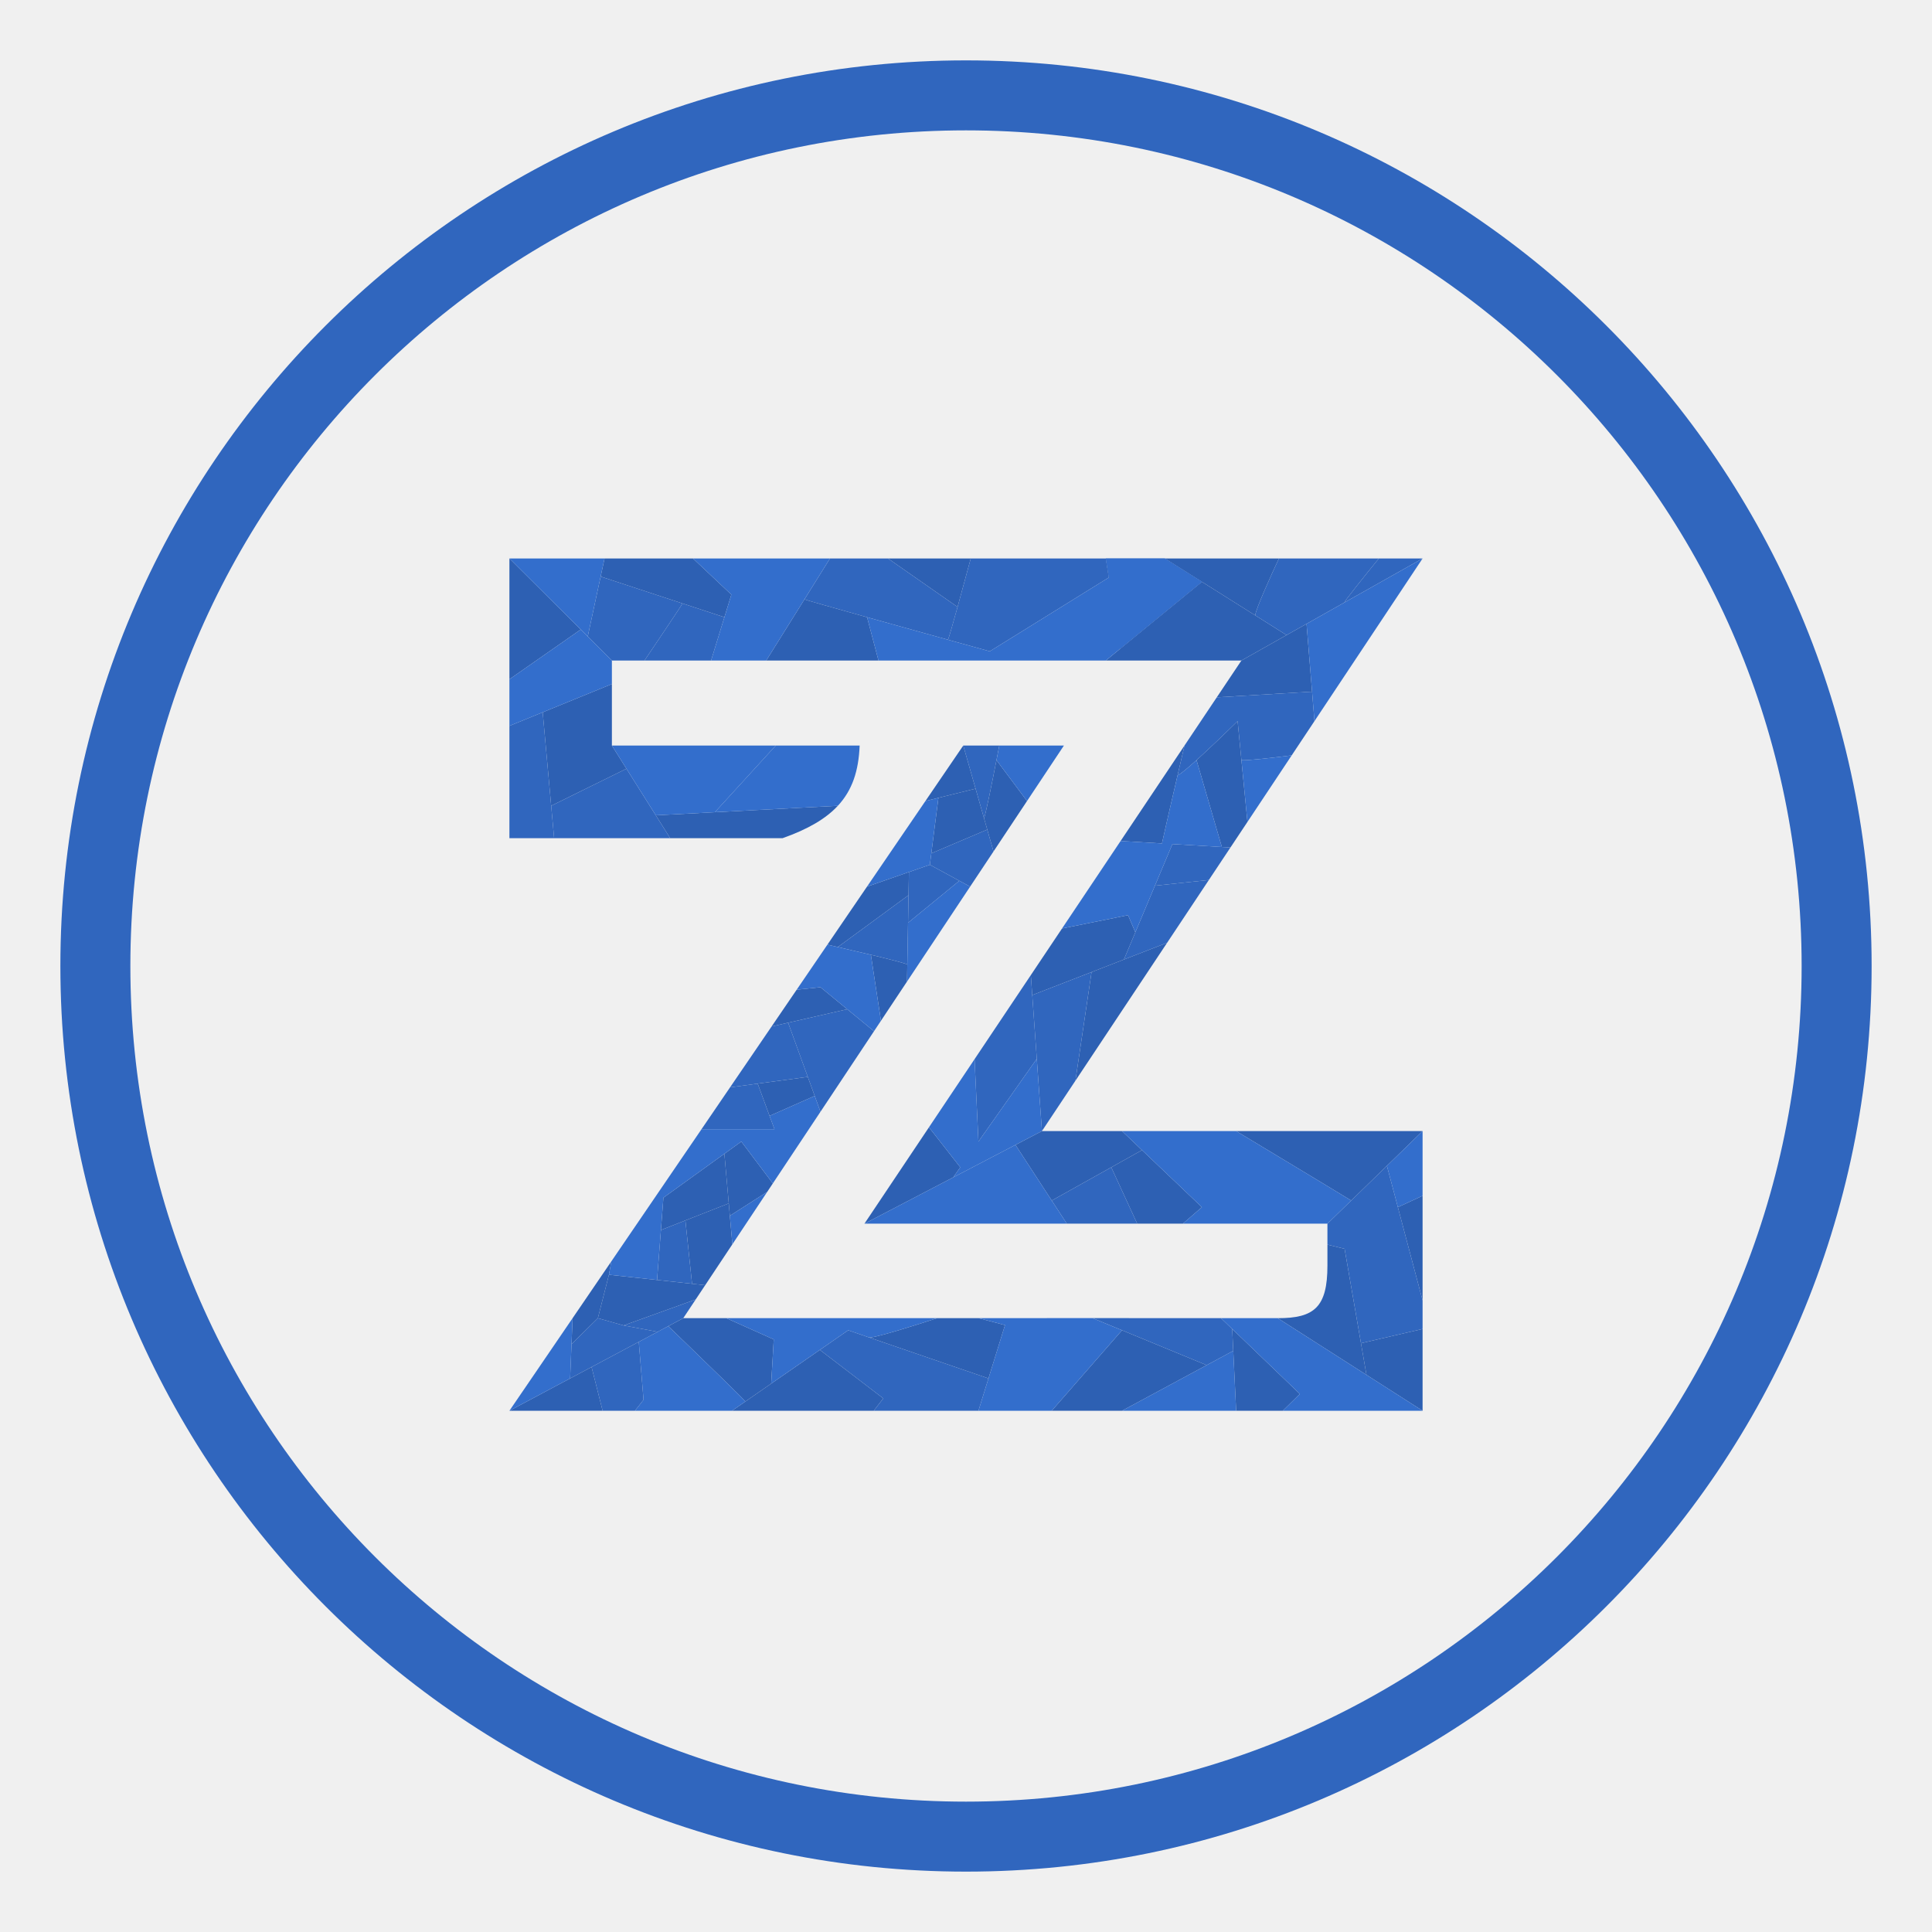
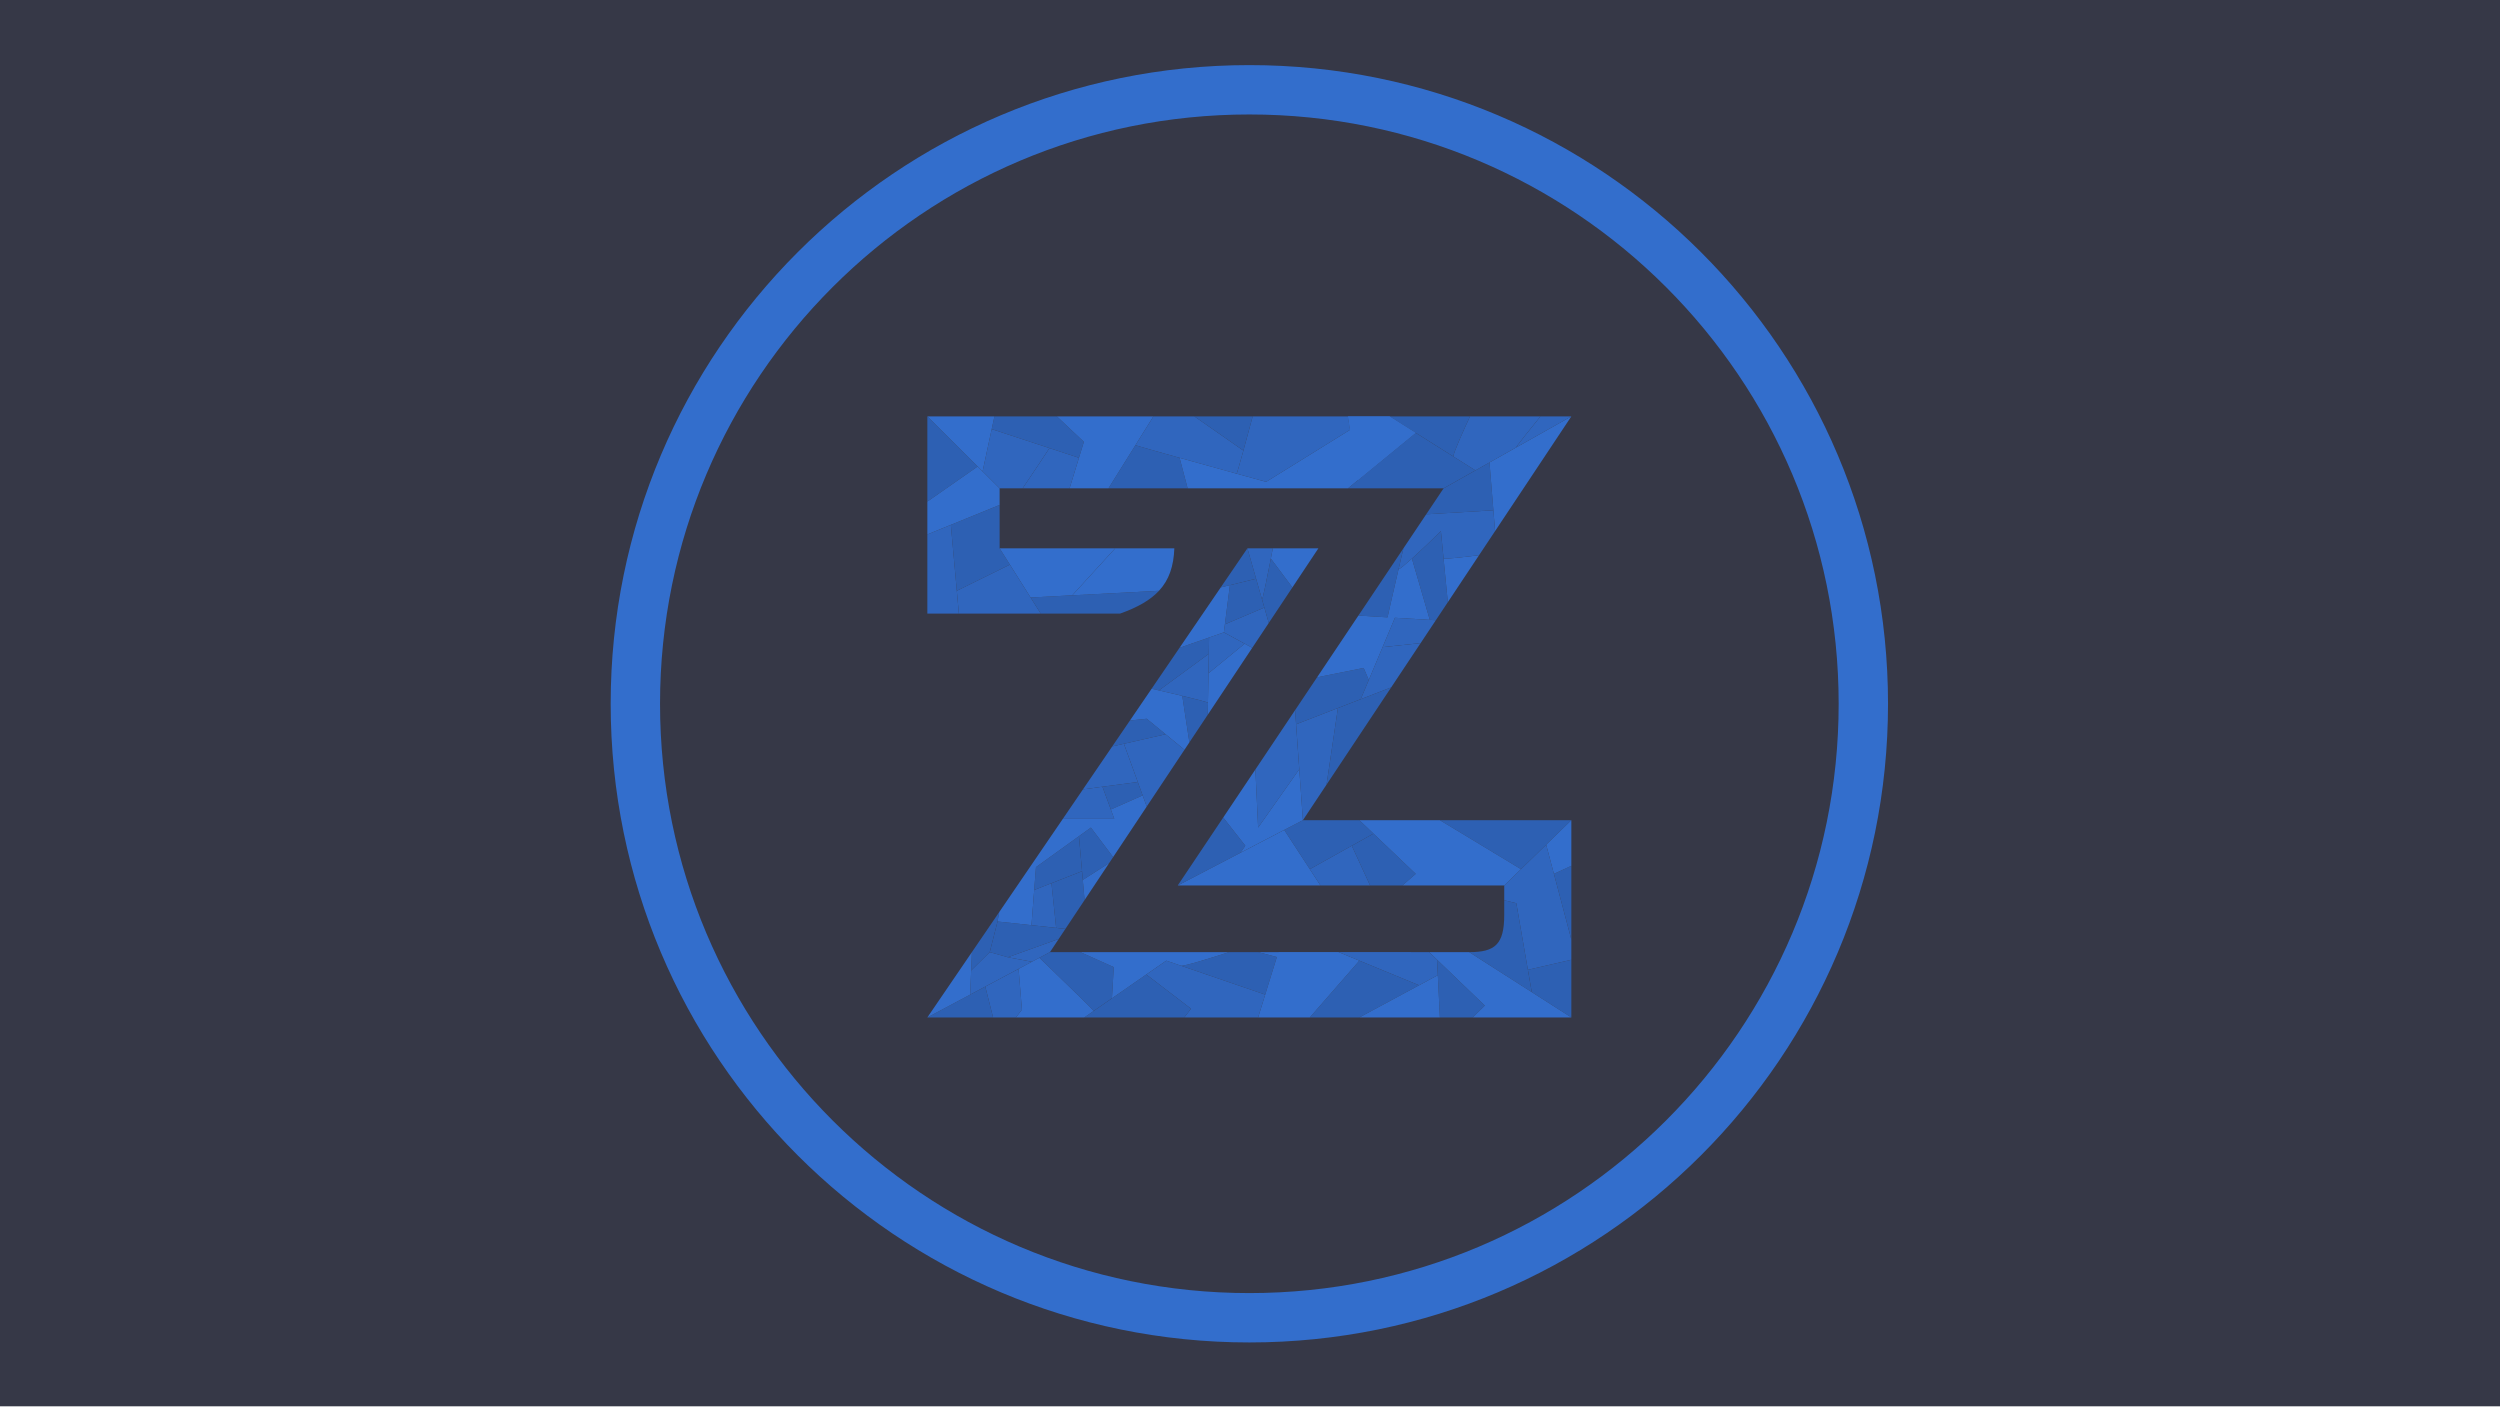
- <svg xmlns="http://www.w3.org/2000/svg" width="512" height="512" viewBox="0 0 512 512" fill="none">
-   <path d="M496 256C496 388.548 388.548 496 256 496C123.452 496 16 388.548 16 256C16 123.452 123.452 16 256 16C388.548 16 496 123.452 496 256ZM34.548 256C34.548 378.304 133.696 477.452 256 477.452C378.304 477.452 477.452 378.304 477.452 256C477.452 133.696 378.304 34.548 256 34.548C133.696 34.548 34.548 133.696 34.548 256Z" fill="#3066BE" />
-   <path d="M177.602 222.12H207.406C214.077 219.758 218.815 217.012 222.038 213.542L189.45 215.244L173.79 216.062L177.602 222.12Z" fill="#2D60B3" />
-   <path d="M162.158 197.58V181.275L143.823 188.763L146.07 213.542L166.016 203.71L162.158 197.58Z" fill="#2D60B3" />
-   <path d="M153.906 166.827L135 148V180.015L153.906 166.827Z" fill="#2D60B3" />
-   <path d="M193.818 157.579L183.652 148H160.208L159.177 152.79L180.879 159.924L191.973 163.572L193.818 157.579Z" fill="#2D60B3" />
-   <path d="M229.783 163.572C220.673 161.024 213.838 159.09 213.182 158.84L206.504 169.534L203.062 175.044H232.808L229.783 163.572Z" fill="#2D60B3" />
-   <path d="M253.761 160.856C254.967 156.5 256.339 151.433 257.26 148H235.329L253.761 160.856Z" fill="#2D60B3" />
-   <path d="M308.685 148L318.517 154.187L332.633 163.07C332.835 161.299 336.919 152.285 338.935 148H308.685Z" fill="#2D60B3" />
-   <path d="M328.988 175.044L340.952 168.305L332.633 163.07L318.517 154.187L296.836 171.948L293.056 175.044H328.988Z" fill="#2D60B3" />
-   <path d="M340.952 168.305L328.988 175.044L322.454 184.804L327.34 184.512L347.709 183.292L346.703 170.94L346.246 165.323L340.952 168.305Z" fill="#2D60B3" />
-   <path d="M326.079 224.601L330.582 217.827L328.988 201.447L327.981 191.106C325.202 193.843 320.648 198.236 317.091 201.447L323.81 224.466L326.079 224.601Z" fill="#2D60B3" />
-   <path d="M296.974 222.869L307.929 223.521C308.077 222.695 310.194 213.53 312.065 205.475C312.745 202.545 313.393 199.762 313.902 197.58L296.974 222.869Z" fill="#2D60B3" />
-   <path d="M273.18 258.412L273.558 263.706L289.275 257.61L297.846 254.285L300.878 247.069L298.943 242.531L281.449 246.06L273.18 258.412Z" fill="#2D60B3" />
-   <path d="M309.301 249.842L297.846 254.285L289.275 257.61L286.013 279.587L285.002 286.394L309.301 249.842Z" fill="#2D60B3" />
-   <path d="M229.084 324.286L252.605 312.016L254.487 309.347L246.181 298.746L229.084 324.286Z" fill="#2D60B3" />
-   <path d="M276.126 299.746L269.108 303.407L278.724 318.156L294.494 309.347L302.641 304.796L297.342 299.746H276.126Z" fill="#2D60B3" />
-   <path d="M313.475 324.286L318.515 319.921L302.641 304.796L294.494 309.347L301.375 324.286H313.475Z" fill="#2D60B3" />
-   <path d="M377 299.746H327.592C329.949 301.166 332.876 302.928 335.976 304.796C345.913 310.782 357.628 317.849 358.081 318.156L367.54 308.951L377 299.746Z" fill="#2D60B3" />
-   <path d="M377 344.625V316.896L370.449 319.921L374.551 335.389L377 344.625Z" fill="#2D60B3" />
-   <path d="M351.782 335.389C351.782 346.383 348.329 349.357 338.61 349.327L354.565 359.525L362.127 364.359L360.671 355.969L356.329 330.947L351.782 329.838V335.389Z" fill="#2D60B3" />
-   <path d="M362.127 364.359L377 373.867V352.188L360.671 355.969L362.127 364.359Z" fill="#2D60B3" />
-   <path d="M339.944 373.867L344.481 369.416L326.547 352.188L326.826 357.985L327.592 373.867H339.944Z" fill="#2D60B3" />
-   <path d="M297.342 373.867L319.777 361.782L297.342 352.535L285.002 366.673L278.724 373.867H297.342Z" fill="#2D60B3" />
-   <path d="M266.335 351.166L259.297 349.315L248.369 349.316C242.762 351.164 231.296 354.772 230.287 354.426L242.64 358.666L261.954 365.296L266.335 351.166Z" fill="#2D60B3" />
-   <path d="M193.987 373.867H231.548C232.269 372.94 233.141 371.811 234.076 370.59L217.274 357.733L204.37 366.673L197.517 371.422L193.987 373.867Z" fill="#2D60B3" />
-   <path d="M204.37 366.673L205.052 354.96L192.475 349.325C185.341 349.326 181.072 349.327 181.072 349.327L177.098 351.444C178.512 352.804 180.227 354.456 182.054 356.221C188.911 362.843 197.357 371.055 197.517 371.422L204.37 366.673Z" fill="#2D60B3" />
-   <path d="M151.091 365.296L135 373.867H159.704L156.771 362.271L151.091 365.296Z" fill="#2D60B3" />
-   <path d="M151.742 349.327C151.667 351.154 151.562 353.697 151.458 356.221L158.444 349.327L161.376 337.819L162.002 334.29L151.742 349.327Z" fill="#2D60B3" />
-   <path d="M165.25 351.255L184.365 344.373L186.879 340.592L183.4 340.213L174.128 339.205L161.376 337.819L158.444 349.327L165.25 351.255Z" fill="#2D60B3" />
-   <path d="M186.879 340.592L194.085 329.752L193.418 322.19L193.13 318.913L181.635 323.425L183.4 340.213L186.879 340.592Z" fill="#2D60B3" />
-   <path d="M191.971 305.758L175.812 317.4L175.15 325.971L181.635 323.425L193.13 318.913L191.971 305.758Z" fill="#2D60B3" />
-   <path d="M204.809 313.619L196.456 302.527L191.971 305.758L193.13 318.913L193.418 322.19L203.315 315.867L204.809 313.619Z" fill="#2D60B3" />
-   <path d="M214.074 285.385L200.794 287.173L203.944 295.721L215.905 290.427L214.074 285.385Z" fill="#2D60B3" />
-   <path d="M217.431 261.626L211.129 262.282L204.482 272.025L208.86 271.027L224.526 267.456L217.431 261.626Z" fill="#2D60B3" />
-   <path d="M240.371 260.123L240.449 255.64C240.453 255.412 235.97 254.267 230.792 253.025L231.876 260.123L233.464 270.512L240.371 260.123Z" fill="#2D60B3" />
-   <path d="M240.875 231.101L229.764 234.969L219.273 250.346C220.108 250.535 221.041 250.747 222.038 250.976L240.768 237.238L240.875 231.101Z" fill="#2D60B3" />
-   <path d="M260.771 216.819L258.537 209.004L248.69 211.432L246.808 226.146L261.635 219.844L260.771 216.819Z" fill="#2D60B3" />
-   <path d="M264.077 201.442C262.823 207.87 261.113 216.323 260.771 216.819L261.635 219.844L263.292 225.642L272.174 212.281L264.077 201.442Z" fill="#2D60B3" />
-   <path d="M258.537 209.004L255.273 197.58L245.243 212.281L248.69 211.432L258.537 209.004Z" fill="#2D60B3" />
-   <path d="M135 192.367V222.12H146.848L146.07 213.542L143.823 188.763L135 192.367Z" fill="#3066BE" />
-   <path d="M188.442 175.044L191.973 163.572L180.879 159.924C180.476 160.67 173.989 170.315 170.796 175.044H188.442Z" fill="#3066BE" />
-   <path d="M146.848 222.12H177.602L173.79 216.062L166.016 203.71L146.07 213.542L146.848 222.12Z" fill="#3066BE" />
-   <path d="M155.758 168.671L162.158 175.044H170.796C173.989 170.315 180.476 160.67 180.879 159.924L159.177 152.79L155.758 168.671Z" fill="#3066BE" />
-   <path d="M293.852 153.042L293.056 148H257.26C256.339 151.433 254.967 156.5 253.761 160.856C252.438 165.637 251.316 169.563 251.21 169.534C255.04 170.596 258.803 171.638 262.302 172.606L293.852 153.042Z" fill="#3066BE" />
-   <path fill-rule="evenodd" clip-rule="evenodd" d="M365.404 148H338.935C336.919 152.285 332.835 161.299 332.633 163.07L340.952 168.305L346.246 165.323L356.329 159.643C355.724 159.984 362.127 152.023 365.404 148ZM308.685 148L318.517 154.187L296.836 171.948L293.852 153.042L293.056 148H308.685ZM251.21 169.534C243.852 167.493 236.245 165.378 229.783 163.572C220.673 161.024 213.838 159.09 213.182 158.84L219.952 148H235.329L253.761 160.856C252.438 165.637 251.316 169.563 251.21 169.534Z" fill="#3066BE" />
-   <path d="M356.329 159.643L377 148H365.404C362.127 152.023 355.724 159.984 356.329 159.643Z" fill="#3066BE" />
-   <path d="M310.702 223.686L306.067 234.717L320.36 233.204L326.079 224.601L323.81 224.466L310.702 223.686Z" fill="#3066BE" />
-   <path d="M273.558 263.706L273.18 258.412L258.269 280.689L259.297 302.527L274.761 280.596L273.989 269.756L273.558 263.706Z" fill="#3066BE" />
-   <path fill-rule="evenodd" clip-rule="evenodd" d="M276.126 299.746L285.002 286.394L286.013 279.587L289.275 257.61L273.558 263.706L273.989 269.756L274.761 280.596L276.126 299.746ZM297.846 254.285L309.301 249.842L320.36 233.204L306.067 234.717L300.878 247.069L297.846 254.285ZM312.065 205.475C312.664 205.311 314.641 203.659 317.091 201.447C320.648 198.236 325.202 193.843 327.981 191.106L328.988 201.447C330.263 201.644 338.402 200.685 342.312 200.181L348.345 191.106L347.709 183.292L327.34 184.512L322.454 184.804L313.902 197.58C313.393 199.762 312.745 202.545 312.065 205.475Z" fill="#3066BE" />
-   <path fill-rule="evenodd" clip-rule="evenodd" d="M351.782 324.286L358.081 318.156L367.54 308.951L370.449 319.921L374.551 335.389L377 344.625V352.188L360.671 355.969L356.329 330.947L351.782 329.838V324.286ZM282.721 324.286H301.375L294.494 309.347L278.724 318.156L282.721 324.286Z" fill="#3066BE" />
-   <path d="M326.547 352.188L323.558 349.316C314.708 349.314 302.76 349.313 289.527 349.313L297.342 352.535L319.777 361.782L326.826 357.985L326.547 352.188Z" fill="#3066BE" />
-   <path fill-rule="evenodd" clip-rule="evenodd" d="M168.275 373.867H159.704L156.771 362.271L169.283 355.606L170.544 370.961L168.275 373.867ZM234.076 370.59L217.274 357.733L224.777 352.535L230.287 354.426L242.64 358.666L261.954 365.296L259.297 373.867H251.463H231.548C232.269 372.94 233.141 371.811 234.076 370.59Z" fill="#3066BE" />
-   <path d="M151.458 356.221C151.283 360.469 151.112 364.663 151.091 365.296L156.771 362.271L169.283 355.606L174.282 352.944L165.25 351.255L158.444 349.327L151.458 356.221Z" fill="#3066BE" />
-   <path d="M208.86 271.027L204.482 272.025L193.475 288.158L200.794 287.173L214.074 285.385L208.86 271.027Z" fill="#3066BE" />
-   <path fill-rule="evenodd" clip-rule="evenodd" d="M246.808 226.146L261.635 219.844L263.292 225.642L257.092 234.969L254.235 233.417L246.421 229.171L246.808 226.146ZM240.641 244.548L240.768 237.238L222.038 250.976C224.722 251.591 227.868 252.323 230.792 253.025C235.97 254.267 240.453 255.412 240.449 255.64L240.641 244.548ZM224.526 267.456L208.86 271.027L214.074 285.385L215.905 290.427L217.431 294.631L231.621 273.285L224.526 267.456ZM203.944 295.721L205.244 299.25H193.987H185.908L193.475 288.158L200.794 287.173L203.944 295.721ZM174.128 339.205L175.15 325.971L181.635 323.425L183.4 340.213L174.128 339.205ZM165.25 351.255L184.365 344.373L181.072 349.327L177.098 351.444L174.282 352.944L165.25 351.255Z" fill="#3066BE" />
-   <path d="M246.421 229.171L240.875 231.101L240.768 237.238L240.641 244.548L254.235 233.417L246.421 229.171Z" fill="#3066BE" />
-   <path d="M264.823 197.58H255.273L258.537 209.004L260.771 216.819C261.113 216.323 262.823 207.87 264.077 201.442C264.355 200.02 264.61 198.696 264.823 197.58Z" fill="#3066BE" />
-   <path d="M162.158 197.58L166.016 203.71L173.79 216.062L189.45 215.244L205.583 197.58H162.158Z" fill="#336ECC" />
-   <path d="M222.038 213.542C225.859 209.428 227.552 204.297 227.815 197.58H205.583L189.45 215.244L222.038 213.542Z" fill="#336ECC" />
-   <path d="M162.158 181.275V175.044L155.758 168.671L153.906 166.827L135 180.015V192.367L143.823 188.763L162.158 181.275Z" fill="#336ECC" />
-   <path d="M135 148L153.906 166.827L155.758 168.671L159.177 152.79L160.208 148H135Z" fill="#336ECC" />
-   <path fill-rule="evenodd" clip-rule="evenodd" d="M308.685 148L318.517 154.187L296.836 171.948L293.056 175.044H271.125H232.808L229.783 163.572C236.245 165.378 243.852 167.493 251.21 169.534C255.04 170.596 258.803 171.638 262.302 172.606L293.852 153.042L293.056 148H308.685ZM219.952 148L213.182 158.84L206.504 169.534L203.062 175.044H188.442L191.973 163.572L193.818 157.579L183.652 148H219.952Z" fill="#336ECC" />
-   <path fill-rule="evenodd" clip-rule="evenodd" d="M276.126 299.746L269.108 303.407L252.605 312.016L254.487 309.347L246.181 298.746L258.269 280.689L259.297 302.527L274.761 280.596L276.126 299.746ZM300.878 247.069L306.067 234.717L310.702 223.686L323.81 224.466L317.091 201.447C314.641 203.659 312.664 205.311 312.065 205.475C310.194 213.53 308.077 222.695 307.929 223.521L296.974 222.869L293.056 228.721L281.449 246.06L298.943 242.531L300.878 247.069ZM328.988 201.447L330.582 217.827L342.312 200.181C338.402 200.685 330.263 201.644 328.988 201.447ZM348.345 191.106L361.751 170.94L377 148L356.329 159.643L346.246 165.323L346.703 170.94L347.709 183.292L348.345 191.106Z" fill="#336ECC" />
-   <path fill-rule="evenodd" clip-rule="evenodd" d="M297.342 299.746H327.592C329.949 301.166 332.876 302.928 335.976 304.796C345.913 310.782 357.628 317.849 358.081 318.156L351.782 324.286H313.475L318.515 319.921L302.641 304.796L297.342 299.746ZM370.449 319.921L367.54 308.951L377 299.746V316.896L370.449 319.921ZM269.108 303.407L278.724 318.156L282.721 324.286H229.084L252.605 312.016L269.108 303.407Z" fill="#336ECC" />
-   <path fill-rule="evenodd" clip-rule="evenodd" d="M193.987 373.867H168.275L170.544 370.961L169.283 355.606L174.282 352.944L177.098 351.444C178.512 352.804 180.227 354.456 182.054 356.221C188.911 362.843 197.357 371.055 197.517 371.422L193.987 373.867ZM205.052 354.96L192.475 349.325C198.408 349.324 206.324 349.322 215.415 349.321C225.347 349.319 236.683 349.318 248.369 349.316C242.762 351.164 231.296 354.772 230.287 354.426L224.777 352.535L217.274 357.733L204.37 366.673L205.052 354.96ZM259.297 373.867L261.954 365.296L266.335 351.166L259.297 349.315C265.825 349.315 272.36 349.314 278.724 349.314C282.393 349.314 286.006 349.314 289.527 349.313L297.342 352.535L285.002 366.673L278.724 373.867H259.297ZM326.547 352.188L323.558 349.316C331.531 349.318 336.99 349.322 338.61 349.327L354.565 359.525L362.127 364.359L377 373.867H339.944L344.481 369.416L326.547 352.188ZM319.777 361.782L326.826 357.985L327.592 373.867H297.342L319.777 361.782Z" fill="#336ECC" />
-   <path fill-rule="evenodd" clip-rule="evenodd" d="M264.823 197.58C264.61 198.696 264.355 200.02 264.077 201.442L272.174 212.281L281.946 197.58H264.823ZM246.808 226.146L248.69 211.432L245.243 212.281L229.764 234.969L240.875 231.101L246.421 229.171L246.808 226.146ZM240.371 260.123L257.092 234.969L254.235 233.417L240.641 244.548L240.449 255.64L240.371 260.123ZM219.273 250.346C220.108 250.535 221.041 250.747 222.038 250.976C224.722 251.591 227.868 252.323 230.792 253.025L231.876 260.123L233.464 270.512L231.621 273.285L224.526 267.456L217.431 261.626L211.129 262.282L219.273 250.346ZM217.431 294.631L215.905 290.427L203.944 295.721L205.244 299.25H193.987H185.908L176.105 313.619L162.002 334.29L161.376 337.819L174.128 339.205L175.15 325.971L175.812 317.4L191.971 305.758L196.456 302.527L204.809 313.619L208.496 308.073L217.431 294.631ZM194.085 329.752L203.315 315.867L193.418 322.19L194.085 329.752ZM151.742 349.327C151.667 351.154 151.562 353.697 151.458 356.221C151.283 360.469 151.112 364.663 151.091 365.296L135 373.867L151.742 349.327Z" fill="#336ECC" />
+ <svg xmlns="http://www.w3.org/2000/svg" width="1920" height="1080" viewBox="0 0 1920 1080" fill="none">
+   <g clip-path="url(#clip0_860_1391)">
+     <rect width="1920" height="1080" fill="white" />
+     <rect width="1920" height="1080" fill="#363847" />
+     <path d="M1450 540.5C1450 811.396 1230.4 1031 959.5 1031C688.604 1031 469 811.396 469 540.5C469 269.604 688.604 50 959.5 50C1230.4 50 1450 269.604 1450 540.5ZM506.908 540.5C506.908 790.459 709.541 993.092 959.5 993.092C1209.46 993.092 1412.09 790.459 1412.09 540.5C1412.09 290.541 1209.46 87.908 959.5 87.908C709.541 87.908 506.908 290.541 506.908 540.5Z" fill="#336ECC" />
+     <path d="M799.274 471.258H860.185C873.82 466.431 883.503 460.819 890.091 453.726L823.488 457.206L791.483 458.878L799.274 471.258Z" fill="#2D60B3" />
+     <path d="M767.711 421.105V387.781L730.238 403.085L734.83 453.726L775.595 433.633L767.711 421.105Z" fill="#2D60B3" />
+     <path d="M750.846 358.252L712.206 319.775V385.205L750.846 358.252Z" fill="#2D60B3" />
+     <path d="M832.415 339.352L811.639 319.775H763.726L761.618 329.564L805.972 344.145L828.645 351.6L832.415 339.352Z" fill="#2D60B3" />
+     <path d="M905.92 351.6C887.3 346.394 873.331 342.44 871.992 341.928L858.342 363.785L851.309 375.046H912.102L905.92 351.6Z" fill="#2D60B3" />
+     <path d="M954.925 346.05C957.389 337.147 960.193 326.792 962.076 319.775H917.254L954.925 346.05Z" fill="#2D60B3" />
+     <path d="M1067.18 319.775L1087.27 332.419L1116.12 350.574C1116.53 346.955 1124.88 328.533 1129 319.775H1067.18Z" fill="#2D60B3" />
+     <path d="M1108.67 375.046L1133.12 361.273L1116.12 350.574L1087.27 332.419L1042.96 368.719L1035.23 375.046H1108.67Z" fill="#2D60B3" />
+     <path d="M1133.12 361.273L1108.67 375.046L1095.32 394.994L1105.3 394.396L1146.93 391.902L1144.87 366.658L1143.94 355.179L1133.12 361.273Z" fill="#2D60B3" />
+     <path d="M1102.72 476.329L1111.93 462.484L1108.67 429.008L1106.61 407.873C1100.93 413.467 1091.63 422.444 1084.35 429.008L1098.09 476.053L1102.72 476.329Z" fill="#2D60B3" />
+     <path d="M1043.24 472.788L1065.63 474.121C1065.93 472.432 1070.26 453.701 1074.08 437.24C1075.47 431.251 1076.8 425.563 1077.84 421.105L1043.24 472.788Z" fill="#2D60B3" />
+     <path d="M994.613 545.431L995.384 556.25L1027.51 543.79L1045.02 536.995L1051.22 522.247L1047.27 512.973L1011.51 520.186L994.613 545.431Z" fill="#2D60B3" />
+     <path d="M1068.43 527.914L1045.02 536.995L1027.51 543.79L1020.84 588.707L1018.77 602.617L1068.43 527.914Z" fill="#2D60B3" />
+     <path d="M904.491 680.06L952.562 654.983L956.409 649.528L939.432 627.862L904.491 680.06Z" fill="#2D60B3" />
+     <path d="M1000.63 629.907L986.29 637.389L1005.94 667.532L1038.17 649.528L1054.82 640.226L1043.99 629.907H1000.63Z" fill="#2D60B3" />
+     <path d="M1076.96 680.06L1087.26 671.138L1054.82 640.226L1038.17 649.528L1052.24 680.06H1076.96Z" fill="#2D60B3" />
+     <path d="M1206.79 629.907H1105.82C1110.63 632.807 1116.62 636.409 1122.95 640.226C1143.26 652.461 1167.2 666.904 1168.13 667.532L1187.46 648.719L1206.79 629.907Z" fill="#2D60B3" />
+     <path d="M1206.79 721.627V664.956L1193.41 671.138L1201.79 702.752L1206.79 721.627Z" fill="#2D60B3" />
+     <path d="M1155.25 702.752C1155.25 725.22 1148.2 731.298 1128.34 731.237L1160.94 752.08L1176.4 761.96L1173.42 744.811L1164.55 693.672L1155.25 691.406V702.752Z" fill="#2D60B3" />
+     <path d="M1176.4 761.96L1206.79 781.39V737.083L1173.42 744.811L1176.4 761.96Z" fill="#2D60B3" />
+     <path d="M1131.06 781.39L1140.33 772.294L1103.68 737.083L1104.25 748.933L1105.82 781.39H1131.06Z" fill="#2D60B3" />
+     <path d="M1043.99 781.39L1089.84 756.693L1043.99 737.793L1018.77 766.688L1005.94 781.39H1043.99Z" fill="#2D60B3" />
+     <path d="M980.623 734.995L966.237 731.213L943.903 731.215C932.444 734.991 909.011 742.366 906.95 741.658L932.195 750.324L971.669 763.873L980.623 734.995Z" fill="#2D60B3" />
+     <path d="M832.762 781.39H909.526C910.999 779.496 912.782 777.188 914.693 774.692L880.353 748.417L853.982 766.688L839.975 776.393L832.762 781.39Z" fill="#2D60B3" />
+     <path d="M853.982 766.688L855.376 742.75L829.671 731.232C815.09 731.235 806.366 731.237 806.366 731.237L798.244 735.563C801.135 738.344 804.638 741.72 808.372 745.326C822.386 758.861 839.649 775.644 839.975 776.393L853.982 766.688Z" fill="#2D60B3" />
+     <path d="M745.093 763.873L712.206 781.39H762.695L756.7 757.691L745.093 763.873Z" fill="#2D60B3" />
+     <path d="M746.424 731.237C746.269 734.971 746.054 740.168 745.842 745.326L760.119 731.237L766.113 707.717L767.391 700.504L746.424 731.237Z" fill="#2D60B3" />
+     <path d="M774.03 735.178L813.096 721.112L818.234 713.384L811.124 712.611L792.173 710.551L766.113 707.717L760.119 731.237L774.03 735.178Z" fill="#2D60B3" />
+     <path d="M818.234 713.384L832.96 691.231L831.599 675.775L831.009 669.077L807.517 678.3L811.124 712.611L818.234 713.384Z" fill="#2D60B3" />
+     <path d="M828.64 642.193L795.617 665.986L794.263 683.503L807.517 678.3L831.009 669.077L828.64 642.193Z" fill="#2D60B3" />
+     <path d="M854.879 658.258L837.806 635.59L828.64 642.193L831.009 669.077L831.599 675.775L851.824 662.853L854.879 658.258Z" fill="#2D60B3" />
+     <path d="M873.814 600.556L846.672 604.21L853.11 621.679L877.555 610.86L873.814 600.556Z" fill="#2D60B3" />
+     <path d="M880.675 551.999L867.795 553.34L854.21 573.251L863.158 571.211L895.175 563.913L880.675 551.999Z" fill="#2D60B3" />
+     <path d="M927.558 548.926L927.717 539.763C927.725 539.299 918.563 536.958 907.98 534.419L910.197 548.926L913.442 570.16L927.558 548.926Z" fill="#2D60B3" />
+     <path d="M928.588 489.613L905.88 497.517L884.439 528.944C886.145 529.33 888.053 529.764 890.091 530.231L928.37 502.154L928.588 489.613Z" fill="#2D60B3" />
+     <path d="M969.25 460.423L964.686 444.452L944.559 449.413L940.713 479.486L971.017 466.606L969.25 460.423Z" fill="#2D60B3" />
+     <path d="M976.008 428.996C973.445 442.135 969.95 459.411 969.25 460.423L971.017 466.606L974.403 478.455L992.555 451.15L976.008 428.996Z" fill="#2D60B3" />
+     <path d="M964.686 444.452L958.013 421.105L937.515 451.15L944.559 449.413L964.686 444.452Z" fill="#2D60B3" />
+     <path d="M712.206 410.449V471.258H736.42L734.83 453.726L730.238 403.085L712.206 410.449Z" fill="#3066BE" />
+     <path d="M821.428 375.046L828.645 351.6L805.972 344.145C805.147 345.669 791.89 365.381 785.364 375.046H821.428Z" fill="#3066BE" />
+     <path d="M736.42 471.258H799.274L791.483 458.878L775.595 433.633L734.83 453.726L736.42 471.258Z" fill="#3066BE" />
+     <path d="M754.631 362.021L767.711 375.046H785.364C791.89 365.381 805.147 345.669 805.972 344.145L761.618 329.564L754.631 362.021Z" fill="#3066BE" />
+     <path d="M1036.86 330.079L1035.23 319.775H962.076C960.193 326.792 957.389 337.147 954.925 346.05C952.221 355.822 949.927 363.844 949.711 363.785C957.539 365.955 965.229 368.085 972.38 370.063L1036.86 330.079Z" fill="#3066BE" />
+     <path fill-rule="evenodd" clip-rule="evenodd" d="M1183.09 319.775H1129C1124.88 328.533 1116.53 346.955 1116.12 350.574L1133.12 361.273L1143.94 355.179L1164.55 343.571C1163.31 344.268 1176.4 327.997 1183.09 319.775ZM1067.18 319.775L1087.27 332.419L1042.96 368.719L1036.86 330.079L1035.23 319.775H1067.18ZM949.711 363.785C934.673 359.614 919.126 355.292 905.92 351.6C887.3 346.394 873.331 342.44 871.992 341.928L885.827 319.775H917.254L954.925 346.05C952.221 355.822 949.927 363.844 949.711 363.785Z" fill="#3066BE" />
+     <path d="M1164.55 343.571L1206.79 319.775H1183.09C1176.4 327.997 1163.31 344.268 1164.55 343.571Z" fill="#3066BE" />
+     <path d="M1071.3 474.458L1061.83 497.002L1091.04 493.911L1102.72 476.329L1098.09 476.053L1071.3 474.458Z" fill="#3066BE" />
+     <path d="M995.384 556.25L994.613 545.431L964.137 590.957L966.237 635.59L997.844 590.768L996.265 568.614L995.384 556.25Z" fill="#3066BE" />
+     <path fill-rule="evenodd" clip-rule="evenodd" d="M1000.63 629.907L1018.77 602.617L1020.84 588.707L1027.51 543.79L995.384 556.25L996.265 568.614L997.844 590.768L1000.63 629.907ZM1045.02 536.995L1068.43 527.914L1091.04 493.911L1061.83 497.002L1051.22 522.247L1045.02 536.995ZM1074.08 437.24C1075.31 436.903 1079.35 433.528 1084.35 429.008C1091.63 422.444 1100.93 413.467 1106.61 407.873L1108.67 429.008C1111.28 429.411 1127.91 427.451 1135.9 426.42L1148.23 407.873L1146.93 391.902L1105.3 394.396L1095.32 394.994L1077.84 421.105C1076.8 425.563 1075.47 431.251 1074.08 437.24Z" fill="#3066BE" />
+     <path fill-rule="evenodd" clip-rule="evenodd" d="M1155.25 680.06L1168.13 667.532L1187.46 648.719L1193.41 671.138L1201.79 702.752L1206.79 721.627V737.083L1173.42 744.811L1164.55 693.672L1155.25 691.406V680.06ZM1014.11 680.06H1052.24L1038.17 649.528L1005.94 667.532L1014.11 680.06Z" fill="#3066BE" />
+     <path d="M1103.68 737.083L1097.57 731.215C1079.48 731.211 1055.07 731.209 1028.02 731.209L1043.99 737.793L1089.84 756.693L1104.25 748.933L1103.68 737.083Z" fill="#3066BE" />
+     <path fill-rule="evenodd" clip-rule="evenodd" d="M780.212 781.39H762.695L756.7 757.691L782.273 744.07L784.849 775.452L780.212 781.39ZM914.693 774.692L880.353 748.417L895.688 737.793L906.95 741.658L932.195 750.324L971.669 763.873L966.237 781.39H950.226H909.526C910.999 779.496 912.782 777.188 914.693 774.692Z" fill="#3066BE" />
+     <path d="M745.842 745.326C745.485 754.009 745.136 762.581 745.093 763.873L756.7 757.691L782.273 744.07L792.488 738.629L774.03 735.178L760.119 731.237L745.842 745.326Z" fill="#3066BE" />
+     <path d="M863.158 571.211L854.21 573.251L831.715 606.224L846.672 604.21L873.814 600.556L863.158 571.211Z" fill="#3066BE" />
+     <path fill-rule="evenodd" clip-rule="evenodd" d="M940.713 479.486L971.017 466.606L974.403 478.455L961.732 497.517L955.894 494.345L939.923 485.668L940.713 479.486ZM928.111 517.095L928.37 502.154L890.091 530.231C895.576 531.489 902.005 532.986 907.98 534.419C918.563 536.958 927.725 539.299 927.717 539.763L928.111 517.095ZM895.175 563.913L863.158 571.211L873.814 600.556L877.555 610.86L880.675 619.452L909.675 575.827L895.175 563.913ZM853.11 621.679L855.768 628.892H832.762H816.249L831.715 606.224L846.672 604.21L853.11 621.679ZM792.173 710.551L794.263 683.503L807.517 678.3L811.124 712.611L792.173 710.551ZM774.03 735.178L813.096 721.112L806.366 731.237L798.244 735.563L792.488 738.629L774.03 735.178Z" fill="#3066BE" />
+     <path d="M939.923 485.668L928.588 489.613L928.37 502.154L928.111 517.095L955.894 494.345L939.923 485.668Z" fill="#3066BE" />
+     <path d="M977.532 421.105H958.013L964.686 444.452L969.25 460.423C969.95 459.411 973.445 442.135 976.008 428.996C976.575 426.09 977.096 423.386 977.532 421.105Z" fill="#3066BE" />
+     <path d="M767.711 421.105L775.595 433.633L791.483 458.878L823.488 457.206L856.461 421.105H767.711Z" fill="#336ECC" />
+     <path d="M890.091 453.726C897.899 445.319 901.359 434.831 901.897 421.105H856.461L823.488 457.206L890.091 453.726Z" fill="#336ECC" />
+     <path d="M767.711 387.781V375.046L754.631 362.021L750.846 358.252L712.206 385.205V410.449L730.238 403.085L767.711 387.781Z" fill="#336ECC" />
+     <path d="M712.206 319.775L750.846 358.252L754.631 362.021L761.618 329.564L763.726 319.775H712.206Z" fill="#336ECC" />
+     <path fill-rule="evenodd" clip-rule="evenodd" d="M1067.18 319.775L1087.27 332.419L1042.96 368.719L1035.23 375.046H990.412H912.102L905.92 351.6C919.126 355.292 934.673 359.614 949.711 363.785C957.539 365.955 965.229 368.085 972.38 370.063L1036.86 330.079L1035.23 319.775H1067.18ZM885.827 319.775L871.992 341.928L858.342 363.785L851.309 375.046H821.428L828.645 351.6L832.415 339.352L811.639 319.775H885.827Z" fill="#336ECC" />
+     <path fill-rule="evenodd" clip-rule="evenodd" d="M1000.63 629.907L986.29 637.389L952.562 654.983L956.409 649.528L939.432 627.862L964.137 590.957L966.237 635.59L997.844 590.768L1000.63 629.907ZM1051.22 522.247L1061.83 497.002L1071.3 474.458L1098.09 476.053L1084.35 429.008C1079.35 433.528 1075.31 436.903 1074.08 437.24C1070.26 453.701 1065.93 472.432 1065.63 474.121L1043.24 472.788L1035.23 484.748L1011.51 520.186L1047.27 512.973L1051.22 522.247ZM1108.67 429.008L1111.93 462.484L1135.9 426.42C1127.91 427.451 1111.28 429.411 1108.67 429.008ZM1148.23 407.873L1175.63 366.658L1206.79 319.775L1164.55 343.571L1143.94 355.179L1144.87 366.658L1146.93 391.902L1148.23 407.873Z" fill="#336ECC" />
+     <path fill-rule="evenodd" clip-rule="evenodd" d="M1043.99 629.907H1105.82C1110.63 632.807 1116.62 636.409 1122.95 640.226C1143.26 652.461 1167.2 666.904 1168.13 667.532L1155.25 680.06H1076.96L1087.26 671.138L1054.82 640.226L1043.99 629.907ZM1193.41 671.138L1187.46 648.719L1206.79 629.907V664.956L1193.41 671.138ZM986.29 637.389L1005.94 667.532L1014.11 680.06H904.491L952.562 654.983L986.29 637.389Z" fill="#336ECC" />
+     <path fill-rule="evenodd" clip-rule="evenodd" d="M832.762 781.39H780.212L784.849 775.452L782.273 744.07L792.488 738.629L798.244 735.563C801.135 738.344 804.638 741.72 808.372 745.326C822.386 758.861 839.649 775.644 839.975 776.393L832.762 781.39ZM855.376 742.75L829.671 731.232C841.797 731.23 857.975 731.227 876.553 731.224C896.854 731.221 920.021 731.218 943.903 731.215C932.444 734.991 909.011 742.366 906.95 741.658L895.688 737.793L880.353 748.417L853.982 766.688L855.376 742.75ZM966.237 781.39L971.669 763.873L980.623 734.995L966.237 731.213C979.579 731.212 992.936 731.211 1005.94 731.21C1013.44 731.21 1020.82 731.209 1028.02 731.209L1043.99 737.793L1018.77 766.688L1005.94 781.39H966.237ZM1103.68 737.083L1097.57 731.215C1113.87 731.22 1125.02 731.226 1128.34 731.237L1160.94 752.08L1176.4 761.96L1206.79 781.39H1131.06L1140.33 772.294L1103.68 737.083ZM1089.84 756.693L1104.25 748.933L1105.82 781.39H1043.99L1089.84 756.693Z" fill="#336ECC" />
+     <path fill-rule="evenodd" clip-rule="evenodd" d="M977.532 421.105C977.096 423.386 976.575 426.09 976.008 428.996L992.555 451.15L1012.53 421.105H977.532ZM940.713 479.486L944.559 449.413L937.515 451.15L905.88 497.517L928.588 489.613L939.923 485.668L940.713 479.486ZM927.558 548.926L961.732 497.517L955.894 494.345L928.111 517.095L927.717 539.763L927.558 548.926ZM884.439 528.944C886.145 529.33 888.053 529.764 890.091 530.231C895.576 531.489 902.005 532.986 907.98 534.419L910.197 548.926L913.442 570.16L909.675 575.827L895.175 563.913L880.675 551.999L867.795 553.34L884.439 528.944ZM880.675 619.452L877.555 610.86L853.11 621.679L855.768 628.892H832.762H816.249L796.214 658.258L767.391 700.504L766.113 707.717L792.173 710.551L794.263 683.503L795.617 665.986L828.64 642.193L837.806 635.59L854.879 658.258L862.413 646.924L880.675 619.452ZM832.96 691.231L851.824 662.853L831.599 675.775L832.96 691.231ZM746.424 731.237C746.269 734.971 746.054 740.168 745.842 745.326C745.485 754.009 745.136 762.581 745.093 763.873L712.206 781.39L746.424 731.237Z" fill="#336ECC" />
+   </g>
+   <defs>
+     <clipPath id="clip0_860_1391">
+       <rect width="1920" height="1080" fill="white" />
+     </clipPath>
+   </defs>
</svg>
